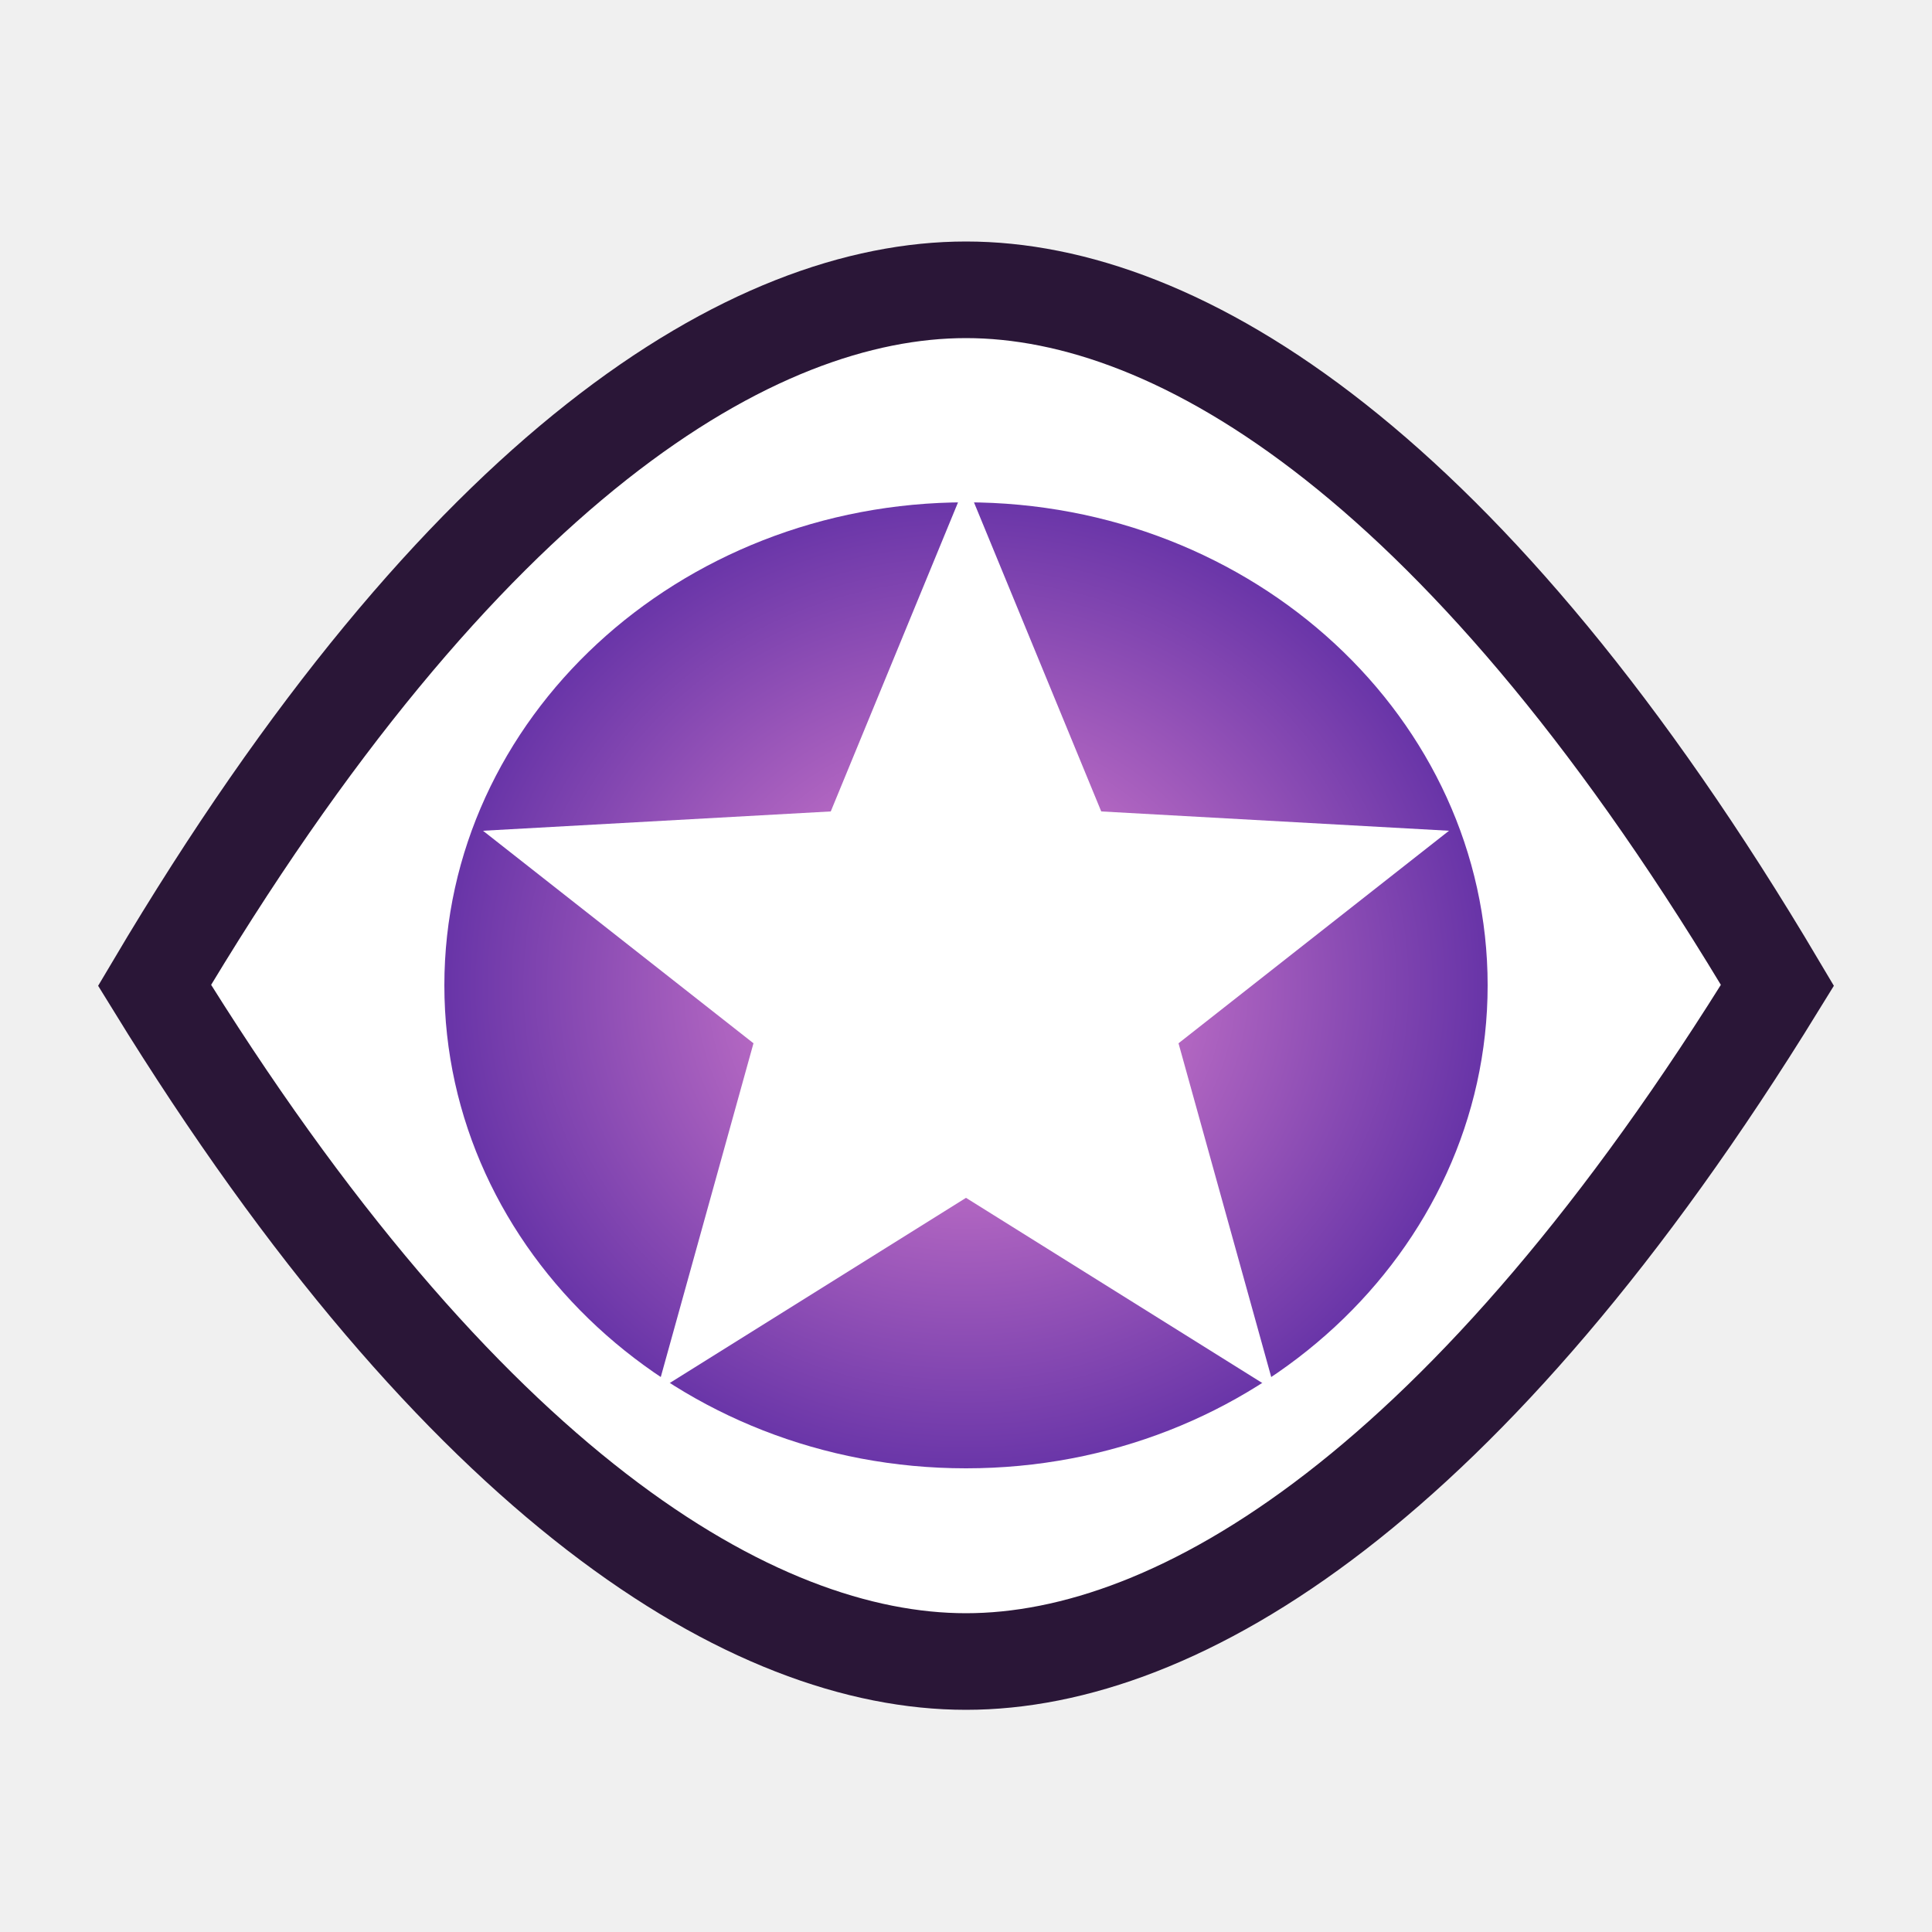
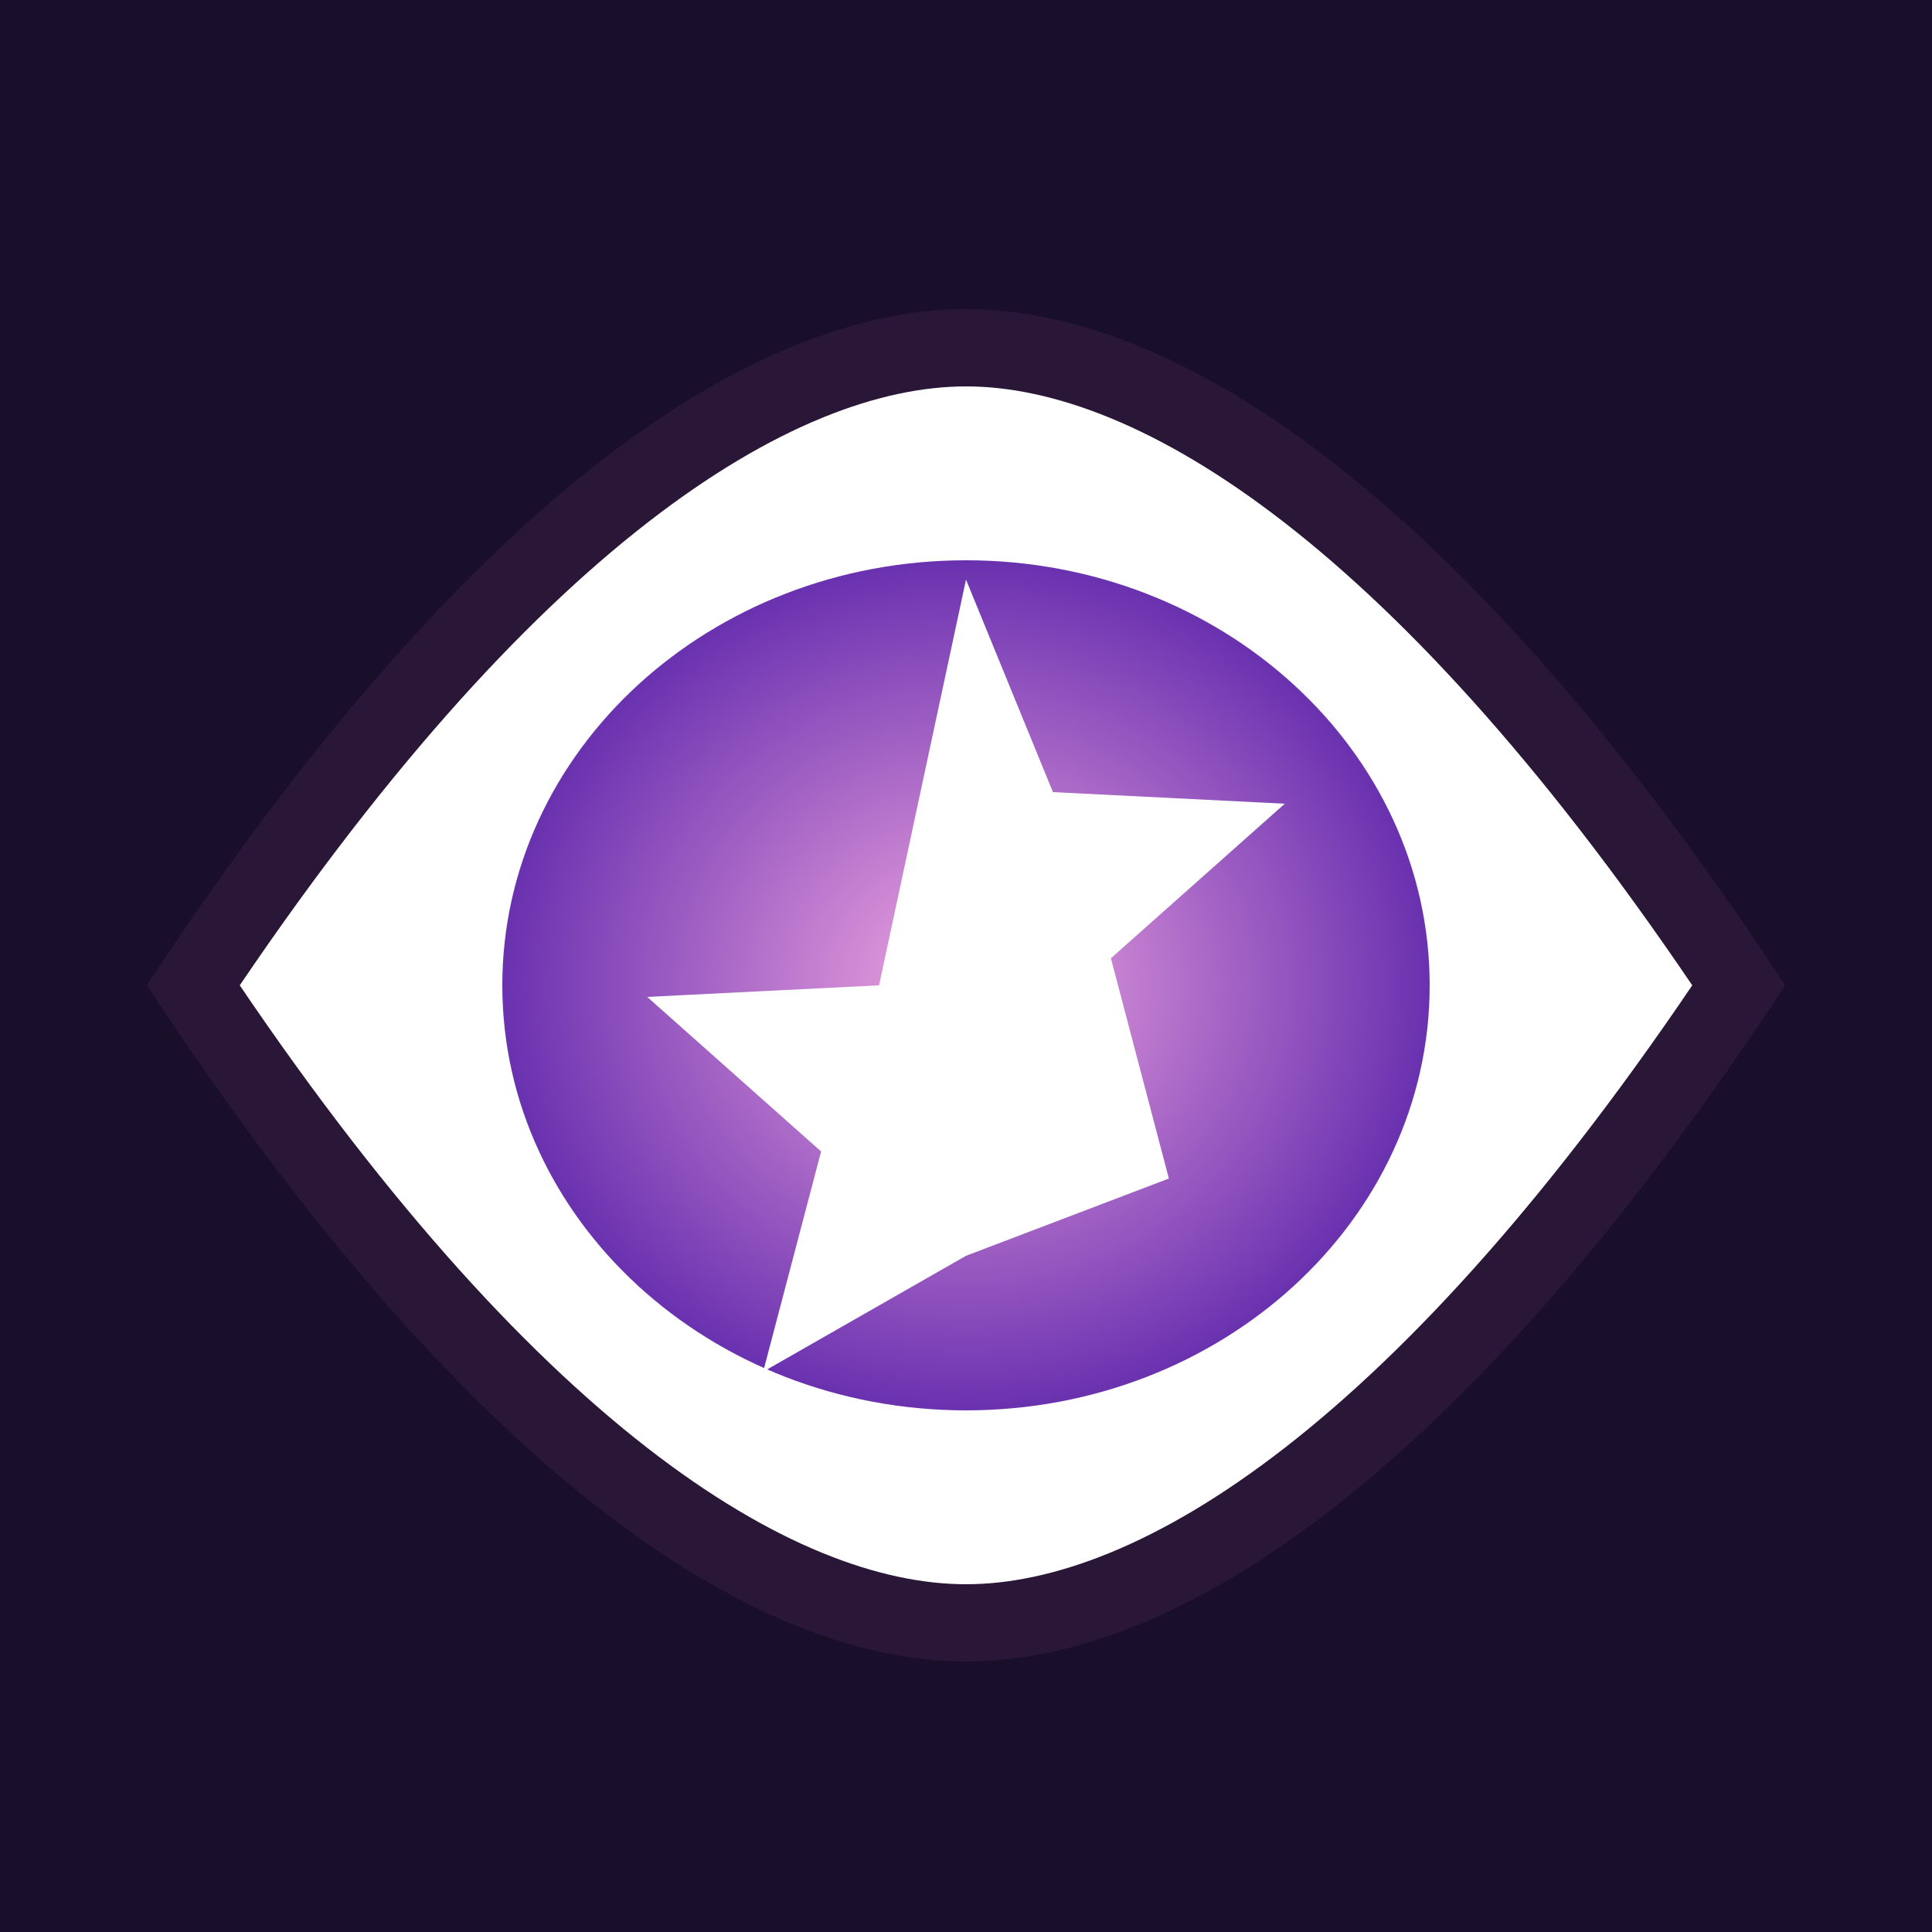
<svg xmlns="http://www.w3.org/2000/svg" viewBox="0 0 100 100">
+   <rect width="100" height="100" fill="#1a0f2b" />
  <defs>
-     <radialGradient id="s">
-       <stop stop-color="#ea8cd5" />
-       <stop offset="1" stop-color="#6935a8" />
+     <radialGradient id="oe">
+       <stop stop-color="#f0a6e0" />
+       <stop offset="1" stop-color="#6b32b0" />
    </radialGradient>
  </defs>
-   <path d="M8 51c16-27 31-36 42-36s26 9 42 36C76 77 61 86 50 86S24 77 8 51z" fill="#fff" stroke="#2a1637" stroke-width="5" />
-   <ellipse cx="50" cy="51" rx="27" ry="25" fill="url(#s)" />
-   <path d="m50 25 7 17 18 1-14 11 5 18-16-10-16 10 5-18-14-11 18-1z" fill="#fff" />
+   <path d="M10 51c16-24 30-33 40-33s24 9 40 33c-16 24-30 33-40 33s-24-9-40-33z" fill="#fff" stroke="#2a1637" stroke-width="4" />
+   <ellipse cx="50" cy="51" rx="24" ry="22" fill="url(#oe)" />
+   <path d="m50 30 4.5 11 12 .6-9 8 3 11.4L50 65l-10.5 6 3-11.4-9-8 12-.6z" fill="#fff" />
</svg>
